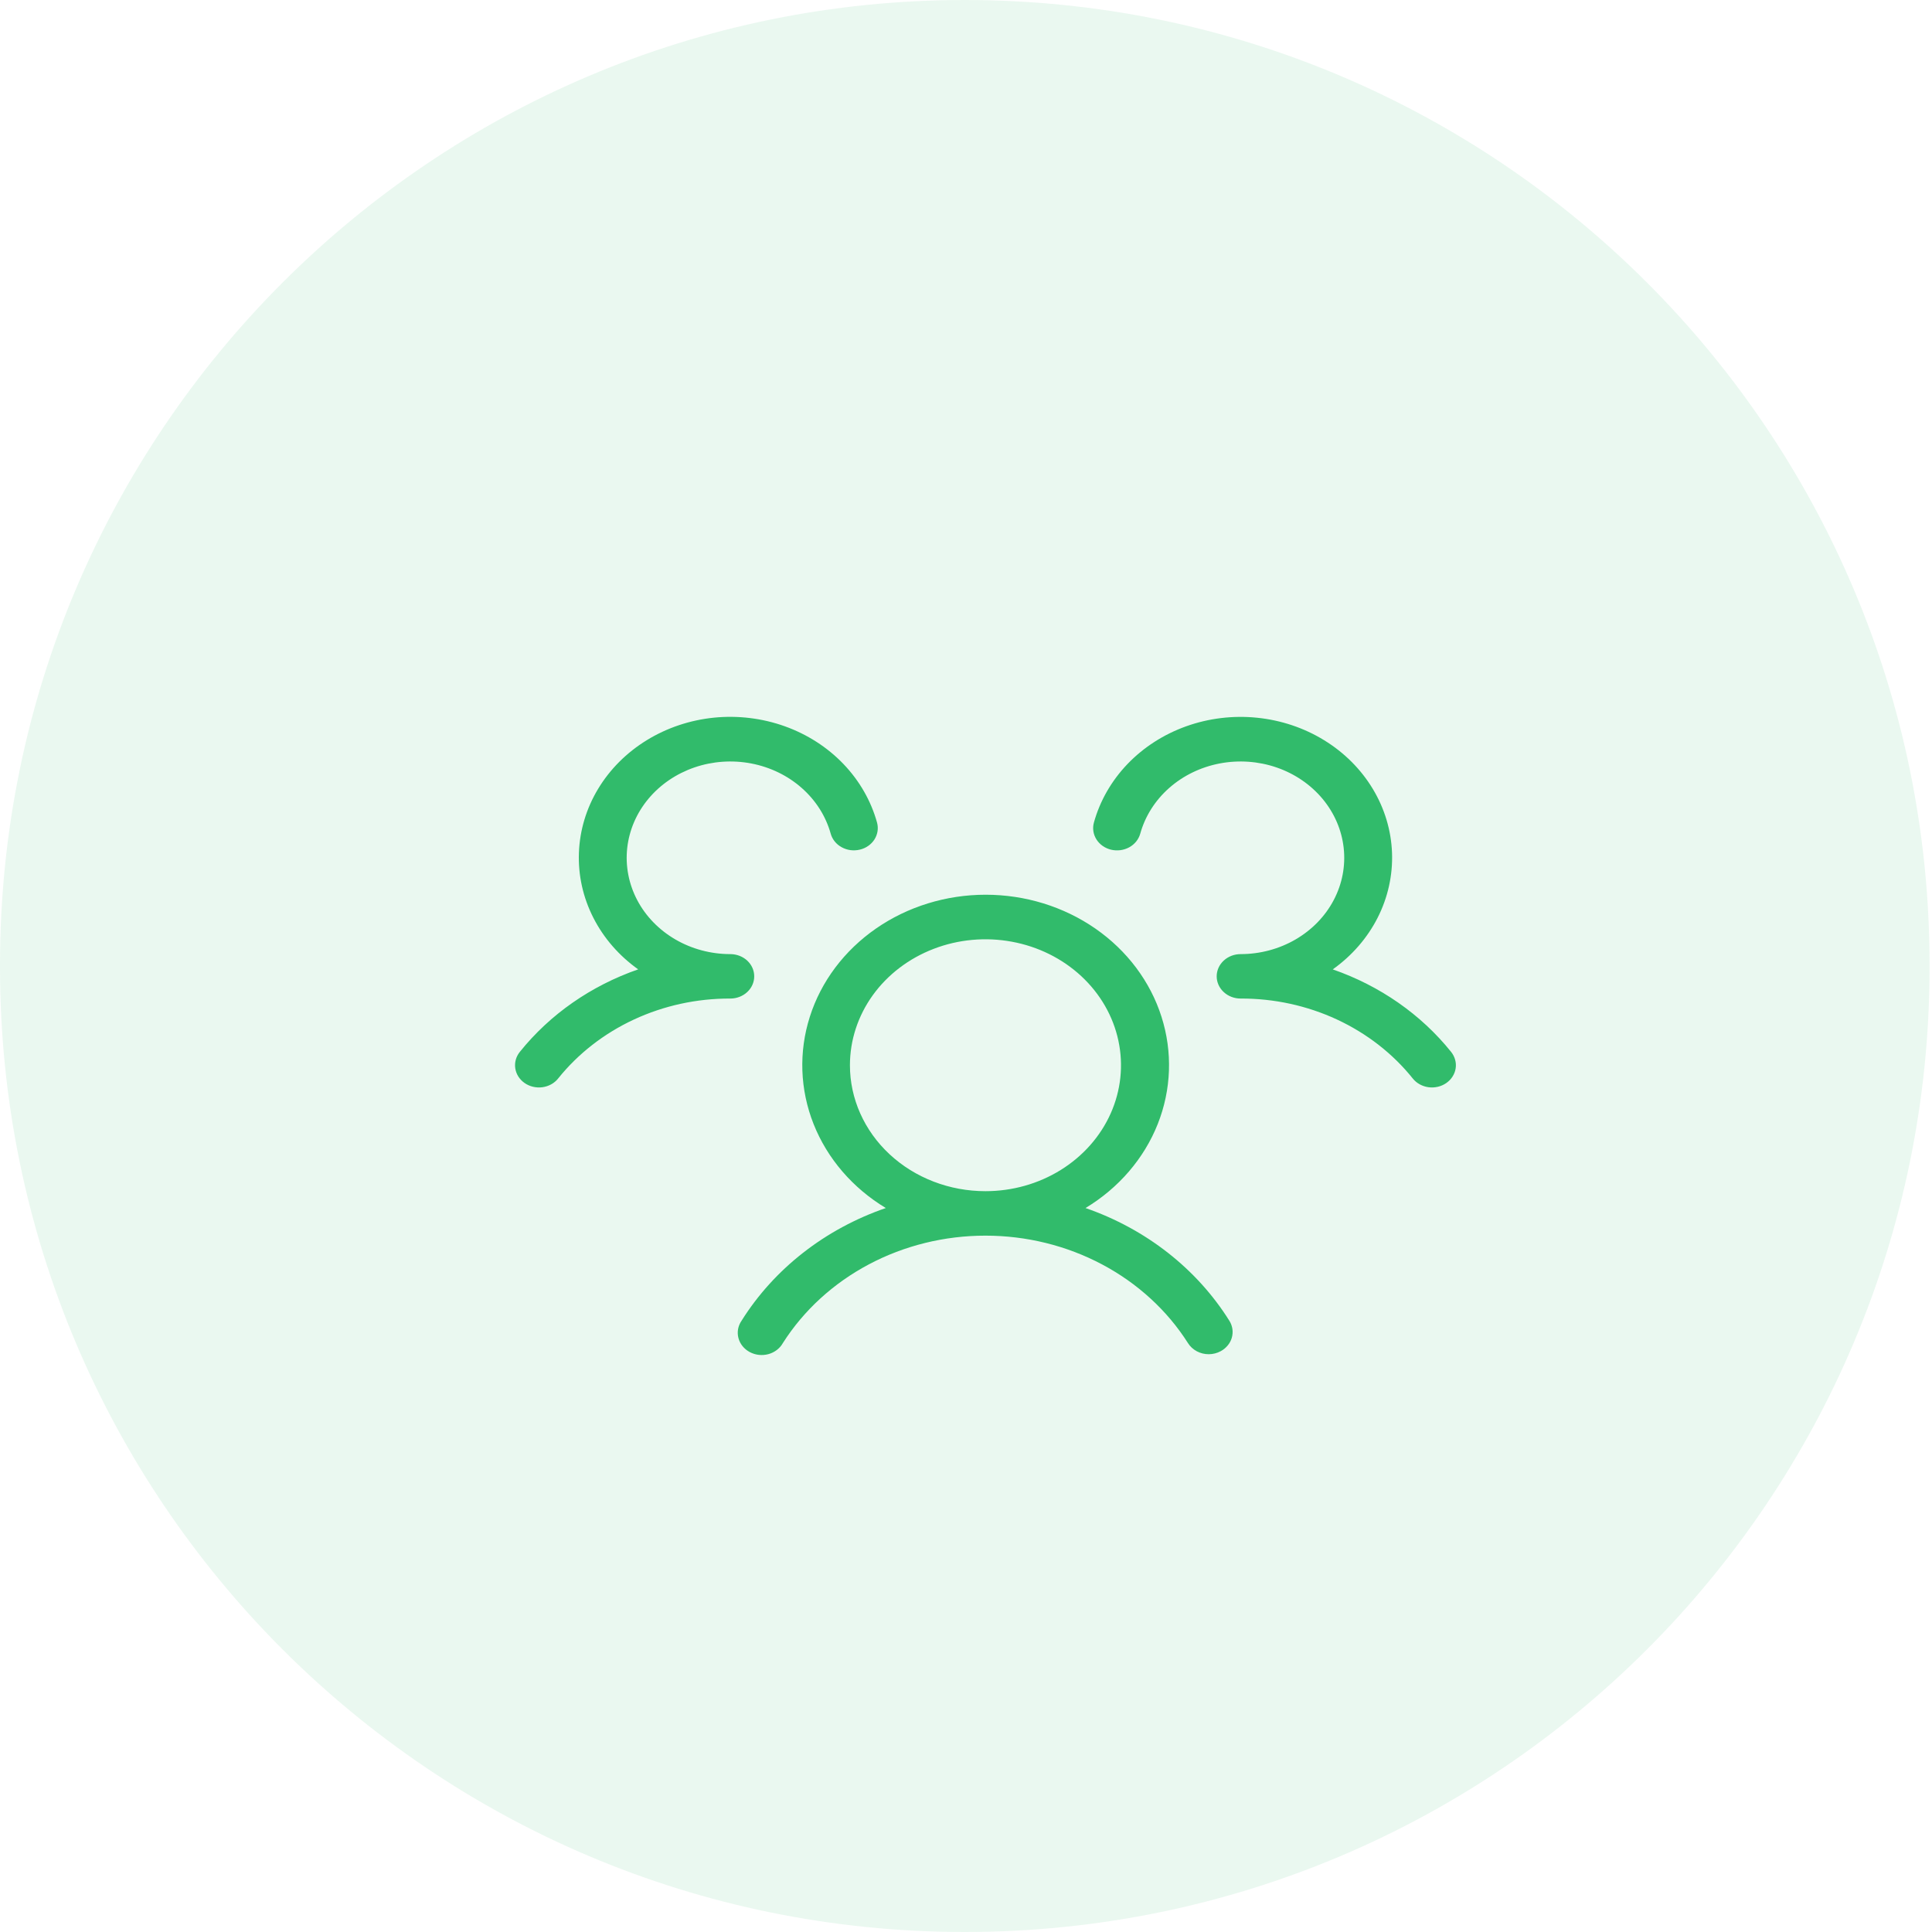
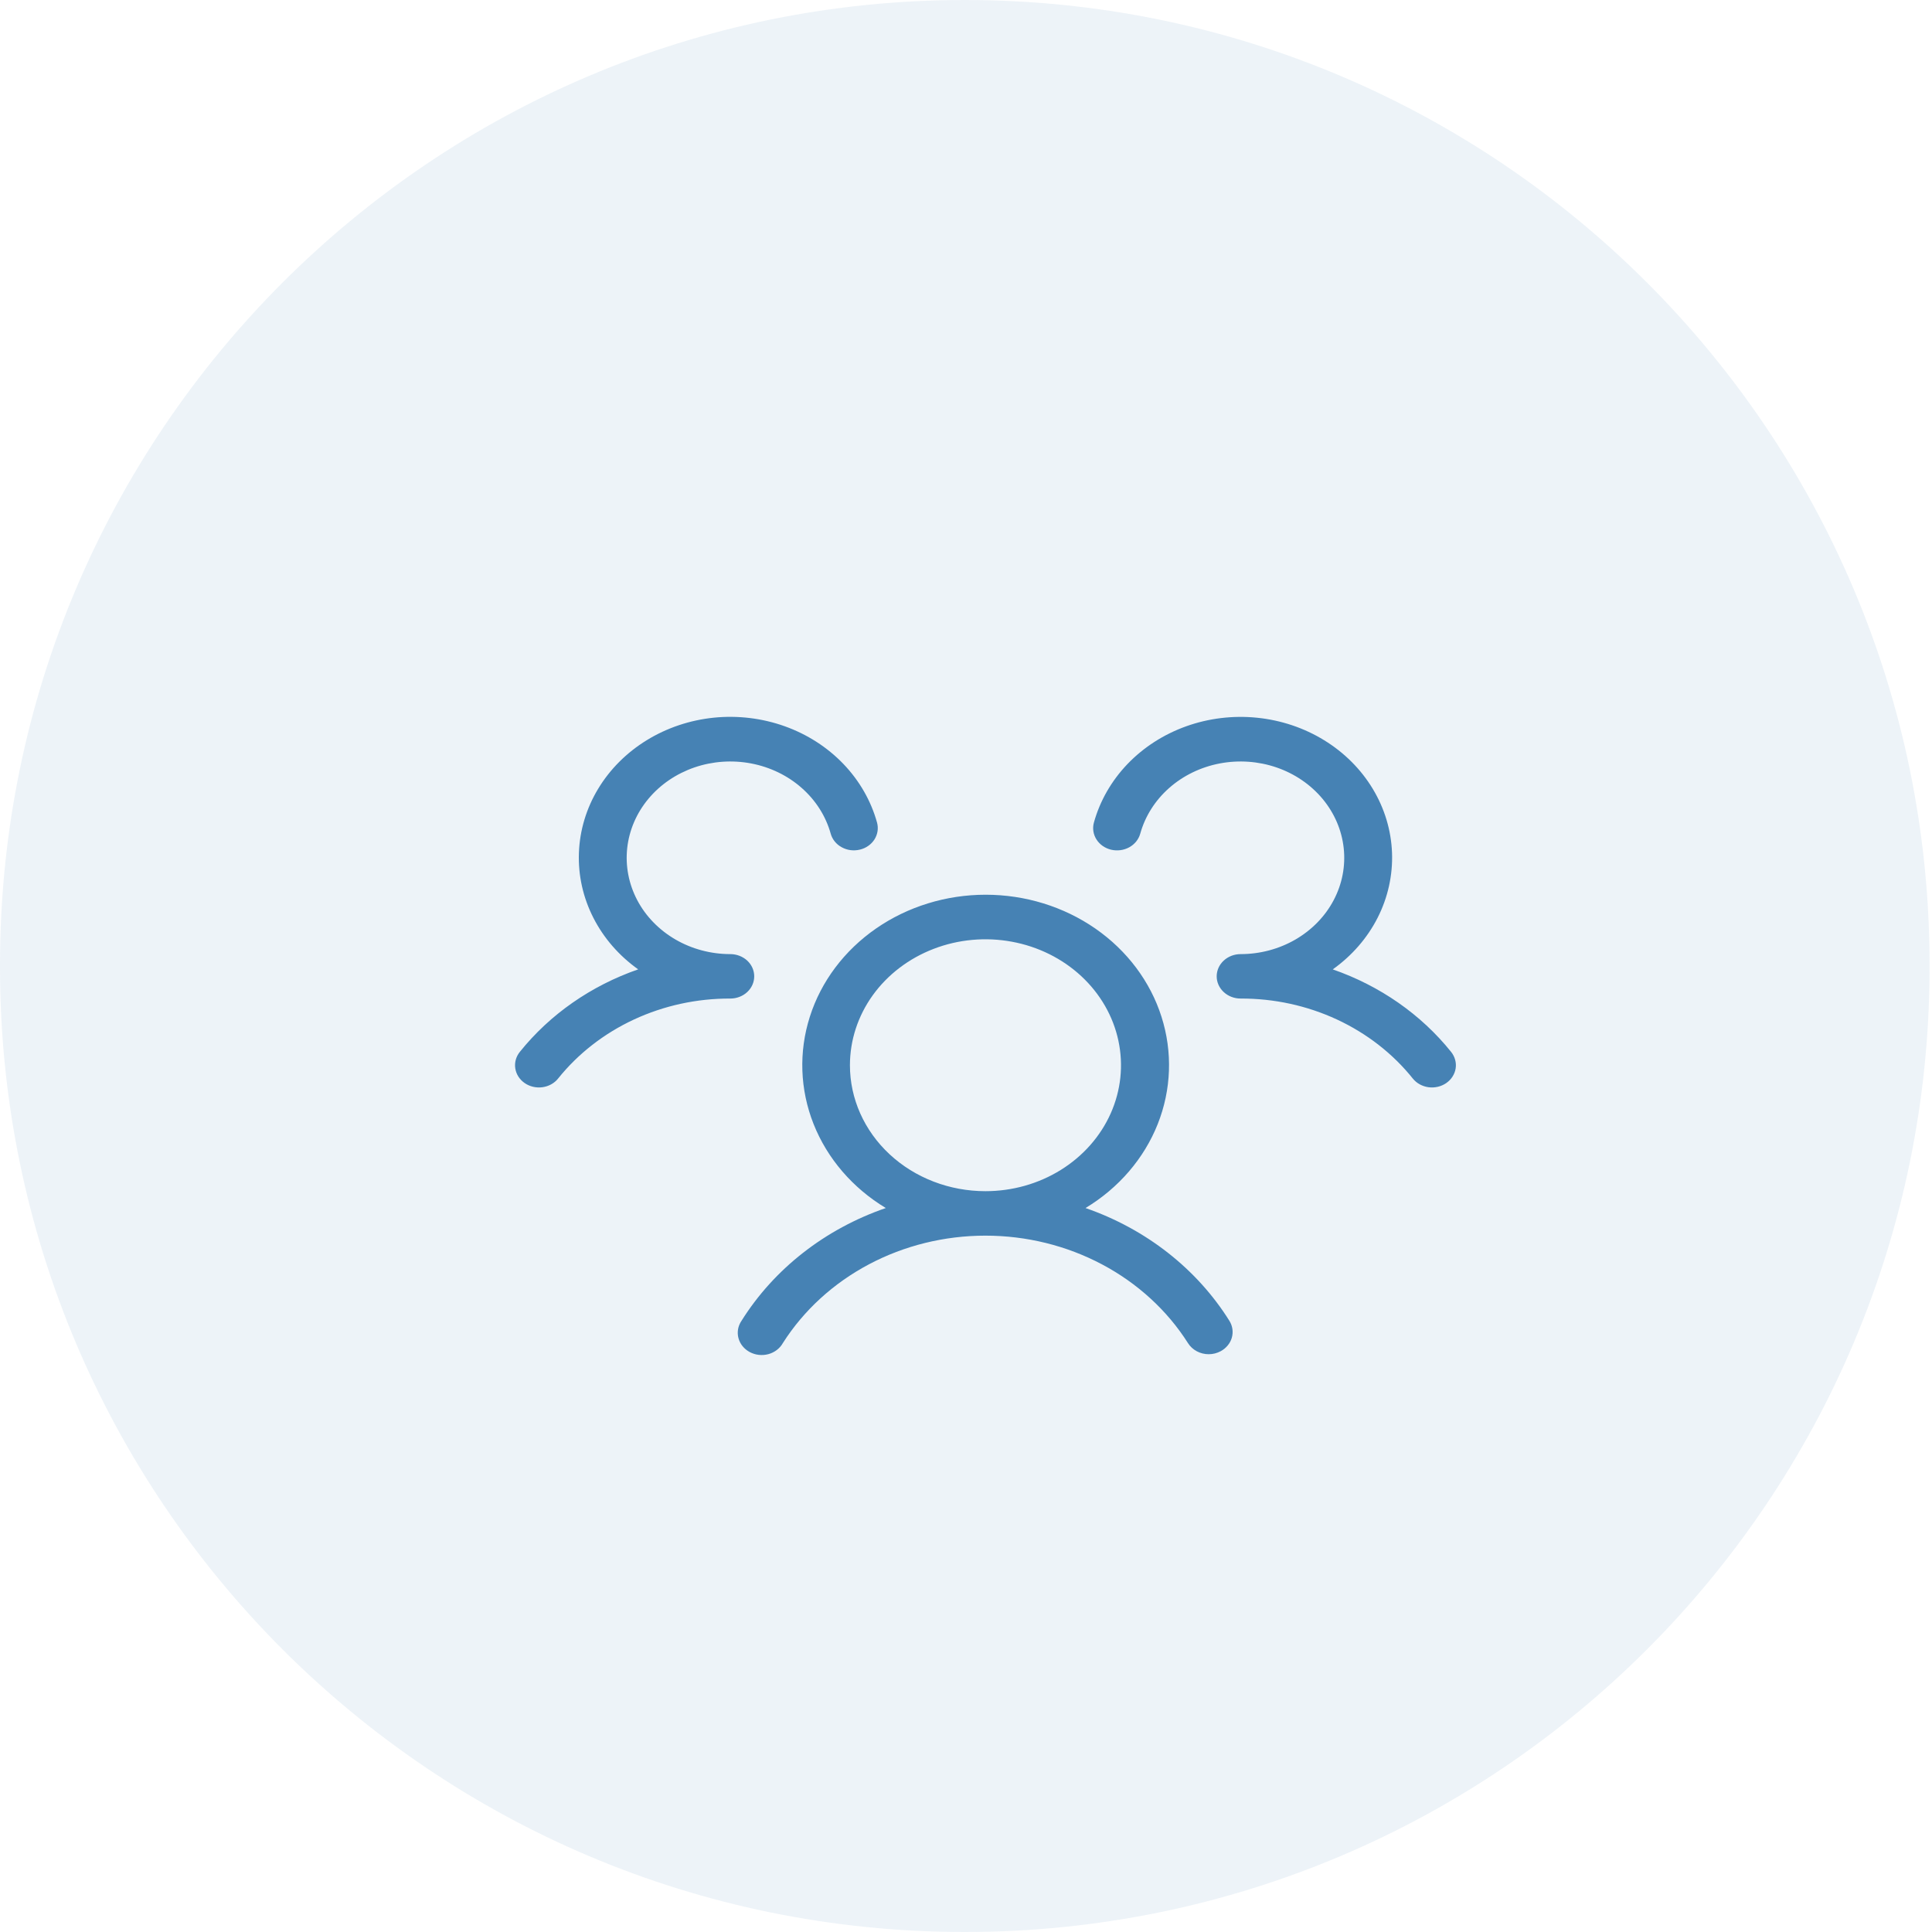
<svg xmlns="http://www.w3.org/2000/svg" width="65" height="65" viewBox="0 0 65 65" fill="none">
-   <rect width="64.918" height="65" rx="32.459" fill="#31BB6B" fill-opacity="0.1" />
-   <path d="M48.66 36.437C48.575 36.496 48.479 36.539 48.377 36.563C48.274 36.587 48.168 36.593 48.063 36.579C47.959 36.565 47.858 36.532 47.767 36.482C47.676 36.432 47.596 36.366 47.533 36.287C46.862 35.449 45.987 34.768 44.981 34.3C43.975 33.833 42.864 33.591 41.739 33.595C41.525 33.595 41.321 33.517 41.17 33.376C41.019 33.236 40.934 33.046 40.934 32.848C40.934 32.649 41.019 32.459 41.17 32.319C41.321 32.179 41.525 32.1 41.739 32.1C42.391 32.1 43.03 31.93 43.584 31.609C44.137 31.288 44.583 30.83 44.87 30.285C45.157 29.741 45.274 29.133 45.207 28.53C45.141 27.927 44.894 27.354 44.495 26.875C44.095 26.396 43.559 26.03 42.948 25.82C42.336 25.61 41.673 25.564 41.034 25.686C40.395 25.808 39.806 26.095 39.334 26.512C38.861 26.93 38.525 27.463 38.362 28.049C38.308 28.241 38.175 28.406 37.991 28.507C37.807 28.607 37.588 28.636 37.381 28.587C37.174 28.537 36.997 28.413 36.889 28.242C36.781 28.071 36.75 27.867 36.803 27.675C37.005 26.945 37.393 26.269 37.933 25.705C38.473 25.142 39.151 24.706 39.909 24.435C40.667 24.164 41.484 24.065 42.291 24.147C43.099 24.229 43.874 24.488 44.551 24.905C45.229 25.321 45.789 25.882 46.186 26.541C46.583 27.199 46.805 27.937 46.833 28.691C46.861 29.445 46.695 30.195 46.348 30.878C46.001 31.56 45.483 32.156 44.839 32.614C46.425 33.165 47.808 34.128 48.821 35.39C48.884 35.469 48.93 35.558 48.956 35.653C48.983 35.748 48.989 35.847 48.974 35.944C48.959 36.042 48.923 36.135 48.869 36.22C48.816 36.304 48.744 36.378 48.66 36.437ZM41.362 44.438C41.415 44.523 41.449 44.617 41.463 44.714C41.477 44.812 41.47 44.911 41.443 45.006C41.416 45.1 41.369 45.19 41.304 45.267C41.24 45.345 41.16 45.411 41.068 45.46C40.946 45.526 40.807 45.561 40.666 45.561C40.525 45.561 40.386 45.527 40.263 45.461C40.141 45.395 40.039 45.301 39.968 45.187C39.269 44.086 38.272 43.173 37.077 42.539C35.882 41.905 34.53 41.572 33.153 41.572C31.777 41.572 30.425 41.905 29.23 42.539C28.035 43.173 27.038 44.086 26.338 45.187C26.288 45.276 26.219 45.355 26.135 45.419C26.051 45.483 25.954 45.531 25.85 45.559C25.745 45.587 25.636 45.595 25.528 45.583C25.421 45.571 25.317 45.538 25.223 45.488C25.129 45.437 25.047 45.37 24.982 45.289C24.916 45.208 24.87 45.116 24.844 45.018C24.818 44.92 24.814 44.819 24.831 44.719C24.849 44.62 24.888 44.524 24.946 44.439C26.042 42.689 27.759 41.347 29.802 40.643C28.686 39.97 27.834 38.979 27.373 37.819C26.913 36.66 26.868 35.392 27.246 34.207C27.623 33.021 28.404 31.981 29.47 31.241C30.536 30.502 31.831 30.102 33.161 30.102C34.492 30.102 35.787 30.502 36.853 31.241C37.919 31.981 38.7 33.021 39.077 34.207C39.455 35.392 39.41 36.66 38.95 37.819C38.489 38.979 37.637 39.97 36.521 40.643C38.559 41.35 40.269 42.691 41.362 44.438ZM33.155 40.076C34.057 40.076 34.938 39.828 35.688 39.362C36.438 38.896 37.023 38.234 37.368 37.46C37.713 36.686 37.803 35.834 37.627 35.012C37.452 34.19 37.017 33.435 36.379 32.842C35.742 32.25 34.929 31.846 34.044 31.683C33.16 31.519 32.243 31.603 31.41 31.924C30.576 32.245 29.864 32.788 29.363 33.484C28.862 34.181 28.595 35.001 28.595 35.839C28.595 36.962 29.075 38.04 29.93 38.835C30.785 39.63 31.945 40.076 33.155 40.076ZM25.375 32.848C25.375 32.649 25.291 32.459 25.14 32.319C24.989 32.179 24.784 32.1 24.571 32.1C23.919 32.1 23.28 31.93 22.726 31.609C22.173 31.288 21.727 30.83 21.44 30.286C21.153 29.741 21.036 29.134 21.102 28.531C21.169 27.928 21.415 27.354 21.815 26.875C22.214 26.396 22.75 26.031 23.362 25.82C23.973 25.61 24.636 25.564 25.275 25.686C25.913 25.808 26.503 26.094 26.975 26.512C27.448 26.929 27.785 27.462 27.948 28.048C27.974 28.143 28.021 28.233 28.084 28.311C28.148 28.39 28.227 28.456 28.319 28.505C28.41 28.555 28.51 28.588 28.615 28.602C28.72 28.615 28.826 28.61 28.928 28.585C29.031 28.561 29.127 28.518 29.211 28.459C29.296 28.4 29.367 28.326 29.421 28.241C29.474 28.156 29.509 28.063 29.524 27.966C29.539 27.868 29.533 27.769 29.507 27.674C29.304 26.943 28.917 26.268 28.377 25.704C27.836 25.14 27.159 24.705 26.401 24.434C25.643 24.163 24.826 24.064 24.018 24.145C23.211 24.227 22.436 24.487 21.758 24.904C21.081 25.32 20.52 25.881 20.123 26.54C19.726 27.198 19.505 27.935 19.477 28.69C19.448 29.444 19.615 30.194 19.962 30.876C20.309 31.559 20.826 32.154 21.471 32.613C19.884 33.164 18.501 34.128 17.489 35.39C17.425 35.469 17.379 35.558 17.353 35.653C17.327 35.748 17.321 35.847 17.336 35.944C17.351 36.042 17.386 36.135 17.44 36.22C17.494 36.304 17.565 36.378 17.65 36.437C17.734 36.496 17.831 36.539 17.933 36.563C18.035 36.587 18.142 36.593 18.246 36.579C18.351 36.565 18.452 36.532 18.543 36.482C18.634 36.432 18.713 36.366 18.776 36.287C19.448 35.449 20.322 34.768 21.329 34.3C22.335 33.833 23.445 33.591 24.571 33.595C24.784 33.595 24.989 33.517 25.14 33.376C25.291 33.236 25.375 33.046 25.375 32.848Z" fill="#31BB6B" />
+   <rect width="64.918" height="65" rx="32.459" fill="#4682B4" fill-opacity="0.1" />
+   <path d="M48.66 36.437C48.575 36.496 48.479 36.539 48.377 36.563C48.274 36.587 48.168 36.593 48.063 36.579C47.959 36.565 47.858 36.532 47.767 36.482C47.676 36.432 47.596 36.366 47.533 36.287C46.862 35.449 45.987 34.768 44.981 34.3C43.975 33.833 42.864 33.591 41.739 33.595C41.525 33.595 41.321 33.517 41.17 33.376C41.019 33.236 40.934 33.046 40.934 32.848C40.934 32.649 41.019 32.459 41.17 32.319C41.321 32.179 41.525 32.1 41.739 32.1C42.391 32.1 43.03 31.93 43.584 31.609C44.137 31.288 44.583 30.83 44.87 30.285C45.157 29.741 45.274 29.133 45.207 28.53C45.141 27.927 44.894 27.354 44.495 26.875C44.095 26.396 43.559 26.03 42.948 25.82C42.336 25.61 41.673 25.564 41.034 25.686C40.395 25.808 39.806 26.095 39.334 26.512C38.861 26.93 38.525 27.463 38.362 28.049C38.308 28.241 38.175 28.406 37.991 28.507C37.807 28.607 37.588 28.636 37.381 28.587C37.174 28.537 36.997 28.413 36.889 28.242C36.781 28.071 36.75 27.867 36.803 27.675C37.005 26.945 37.393 26.269 37.933 25.705C38.473 25.142 39.151 24.706 39.909 24.435C40.667 24.164 41.484 24.065 42.291 24.147C43.099 24.229 43.874 24.488 44.551 24.905C45.229 25.321 45.789 25.882 46.186 26.541C46.583 27.199 46.805 27.937 46.833 28.691C46.861 29.445 46.695 30.195 46.348 30.878C46.001 31.56 45.483 32.156 44.839 32.614C46.425 33.165 47.808 34.128 48.821 35.39C48.884 35.469 48.93 35.558 48.956 35.653C48.983 35.748 48.989 35.847 48.974 35.944C48.959 36.042 48.923 36.135 48.869 36.22C48.816 36.304 48.744 36.378 48.66 36.437ZM41.362 44.438C41.415 44.523 41.449 44.617 41.463 44.714C41.477 44.812 41.47 44.911 41.443 45.006C41.416 45.1 41.369 45.19 41.304 45.267C41.24 45.345 41.16 45.411 41.068 45.46C40.946 45.526 40.807 45.561 40.666 45.561C40.525 45.561 40.386 45.527 40.263 45.461C40.141 45.395 40.039 45.301 39.968 45.187C39.269 44.086 38.272 43.173 37.077 42.539C35.882 41.905 34.53 41.572 33.153 41.572C31.777 41.572 30.425 41.905 29.23 42.539C28.035 43.173 27.038 44.086 26.338 45.187C26.288 45.276 26.219 45.355 26.135 45.419C26.051 45.483 25.954 45.531 25.85 45.559C25.745 45.587 25.636 45.595 25.528 45.583C25.421 45.571 25.317 45.538 25.223 45.488C25.129 45.437 25.047 45.37 24.982 45.289C24.916 45.208 24.87 45.116 24.844 45.018C24.818 44.92 24.814 44.819 24.831 44.719C24.849 44.62 24.888 44.524 24.946 44.439C26.042 42.689 27.759 41.347 29.802 40.643C28.686 39.97 27.834 38.979 27.373 37.819C26.913 36.66 26.868 35.392 27.246 34.207C27.623 33.021 28.404 31.981 29.47 31.241C30.536 30.502 31.831 30.102 33.161 30.102C34.492 30.102 35.787 30.502 36.853 31.241C37.919 31.981 38.7 33.021 39.077 34.207C39.455 35.392 39.41 36.66 38.95 37.819C38.489 38.979 37.637 39.97 36.521 40.643C38.559 41.35 40.269 42.691 41.362 44.438ZM33.155 40.076C34.057 40.076 34.938 39.828 35.688 39.362C36.438 38.896 37.023 38.234 37.368 37.46C37.713 36.686 37.803 35.834 37.627 35.012C37.452 34.19 37.017 33.435 36.379 32.842C35.742 32.25 34.929 31.846 34.044 31.683C33.16 31.519 32.243 31.603 31.41 31.924C30.576 32.245 29.864 32.788 29.363 33.484C28.862 34.181 28.595 35.001 28.595 35.839C28.595 36.962 29.075 38.04 29.93 38.835C30.785 39.63 31.945 40.076 33.155 40.076ZM25.375 32.848C25.375 32.649 25.291 32.459 25.14 32.319C24.989 32.179 24.784 32.1 24.571 32.1C23.919 32.1 23.28 31.93 22.726 31.609C22.173 31.288 21.727 30.83 21.44 30.286C21.153 29.741 21.036 29.134 21.102 28.531C21.169 27.928 21.415 27.354 21.815 26.875C22.214 26.396 22.75 26.031 23.362 25.82C23.973 25.61 24.636 25.564 25.275 25.686C25.913 25.808 26.503 26.094 26.975 26.512C27.448 26.929 27.785 27.462 27.948 28.048C27.974 28.143 28.021 28.233 28.084 28.311C28.148 28.39 28.227 28.456 28.319 28.505C28.41 28.555 28.51 28.588 28.615 28.602C28.72 28.615 28.826 28.61 28.928 28.585C29.031 28.561 29.127 28.518 29.211 28.459C29.296 28.4 29.367 28.326 29.421 28.241C29.474 28.156 29.509 28.063 29.524 27.966C29.539 27.868 29.533 27.769 29.507 27.674C29.304 26.943 28.917 26.268 28.377 25.704C27.836 25.14 27.159 24.705 26.401 24.434C25.643 24.163 24.826 24.064 24.018 24.145C23.211 24.227 22.436 24.487 21.758 24.904C21.081 25.32 20.52 25.881 20.123 26.54C19.726 27.198 19.505 27.935 19.477 28.69C19.448 29.444 19.615 30.194 19.962 30.876C20.309 31.559 20.826 32.154 21.471 32.613C19.884 33.164 18.501 34.128 17.489 35.39C17.425 35.469 17.379 35.558 17.353 35.653C17.327 35.748 17.321 35.847 17.336 35.944C17.351 36.042 17.386 36.135 17.44 36.22C17.494 36.304 17.565 36.378 17.65 36.437C17.734 36.496 17.831 36.539 17.933 36.563C18.035 36.587 18.142 36.593 18.246 36.579C18.351 36.565 18.452 36.532 18.543 36.482C18.634 36.432 18.713 36.366 18.776 36.287C19.448 35.449 20.322 34.768 21.329 34.3C22.335 33.833 23.445 33.591 24.571 33.595C24.784 33.595 24.989 33.517 25.14 33.376C25.291 33.236 25.375 33.046 25.375 32.848Z" fill="#4682B4" />
</svg>
